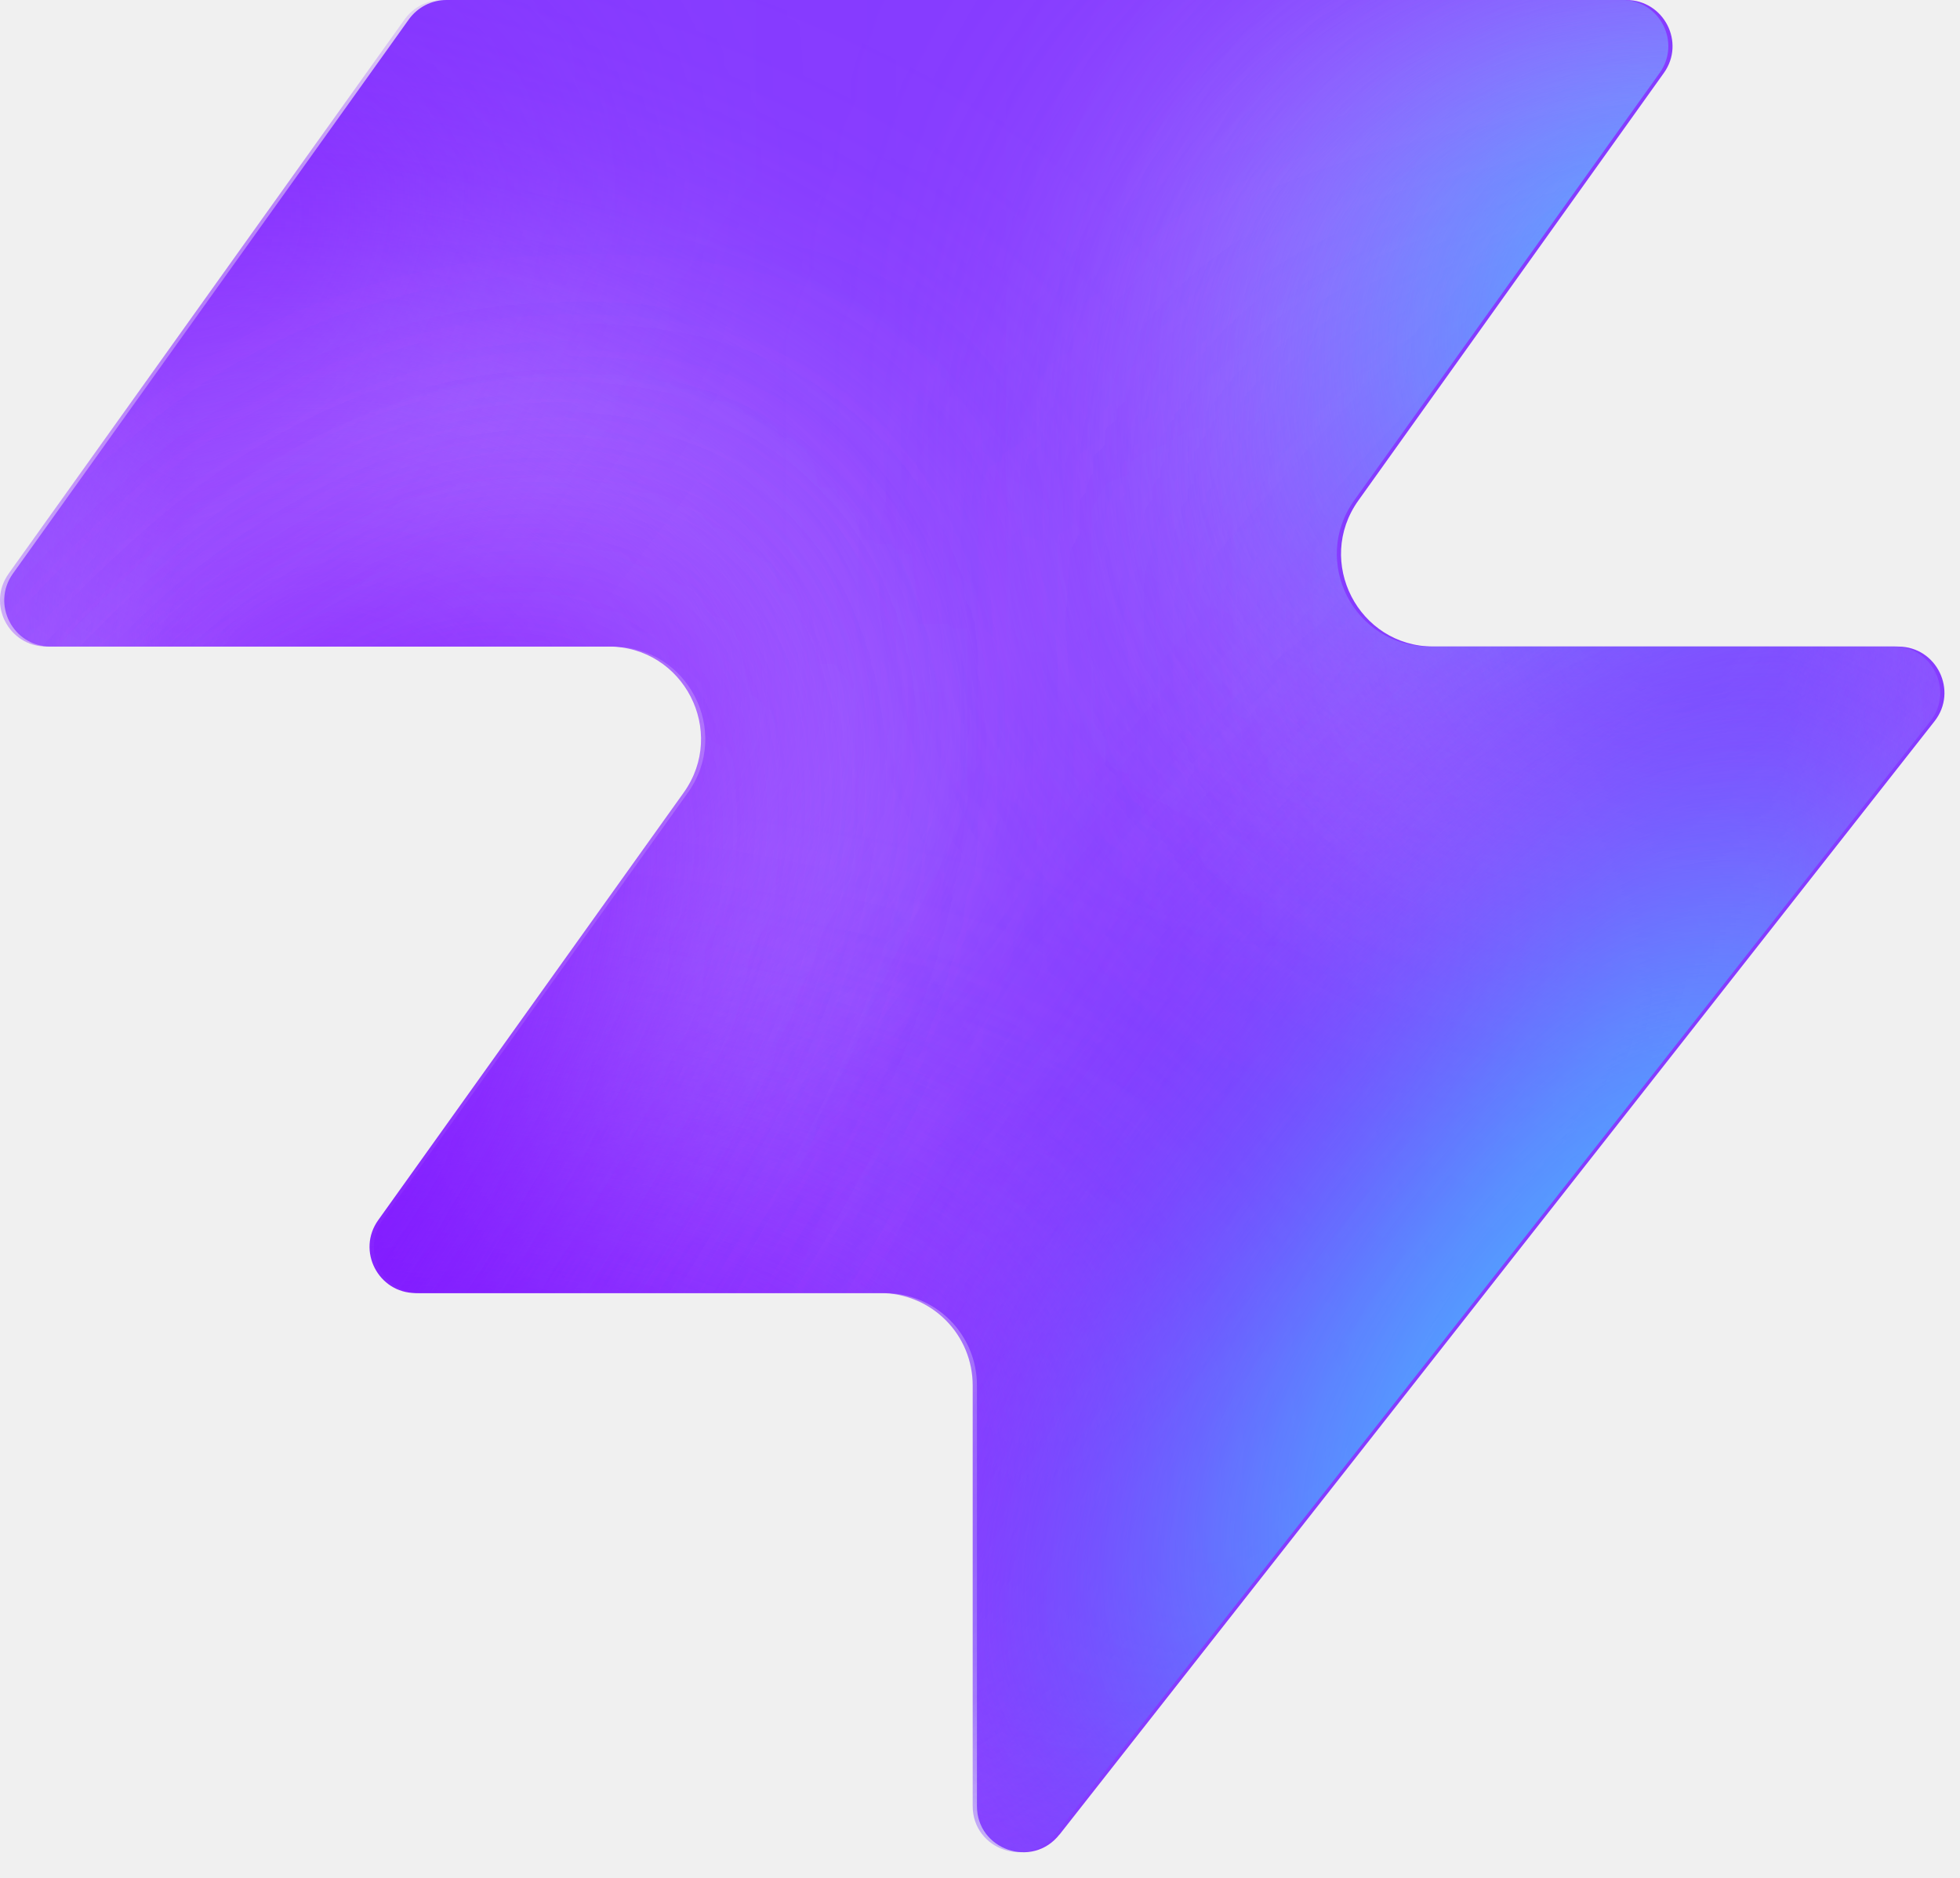
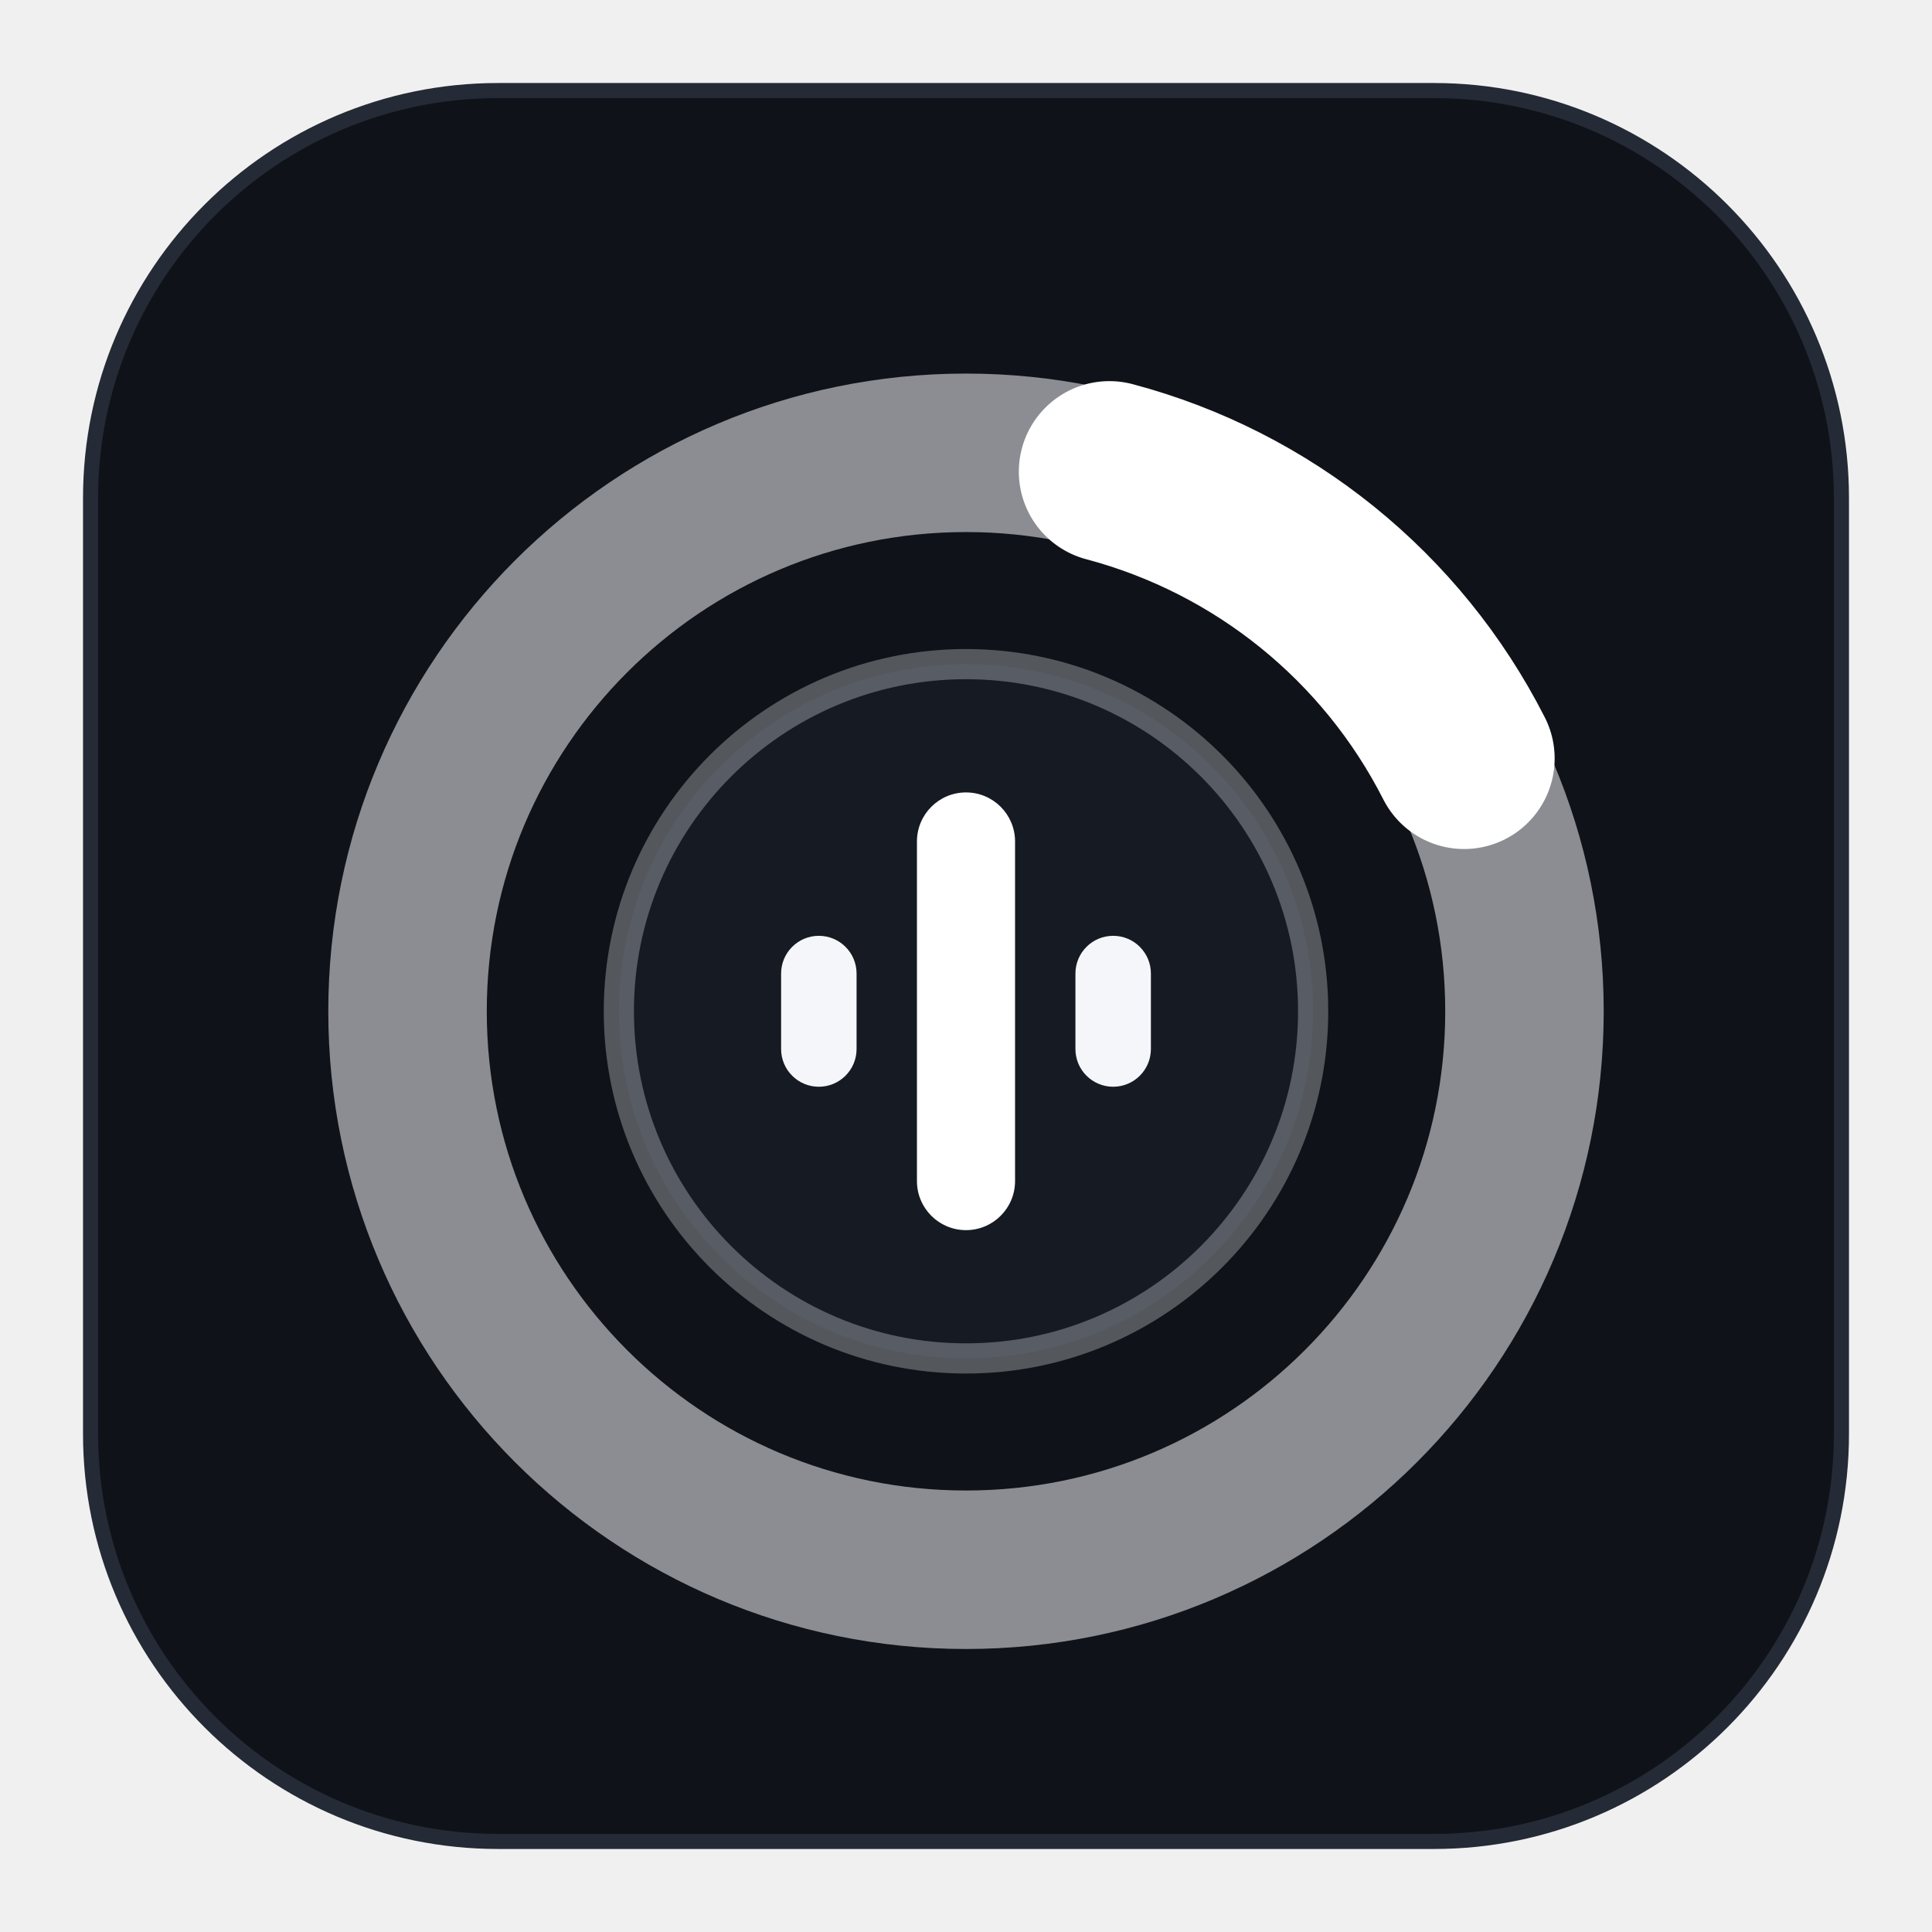
- <svg xmlns="http://www.w3.org/2000/svg" width="48" height="46" fill="none" viewBox="0 0 48 46">
-   <path fill="#863bff" d="M25.946 44.938c-.664.845-2.021.375-2.021-.698V33.937a2.26 2.26 0 0 0-2.262-2.262H10.287c-.92 0-1.456-1.04-.92-1.788l7.48-10.471c1.07-1.497 0-3.578-1.842-3.578H1.237c-.92 0-1.456-1.04-.92-1.788L10.013.474c.214-.297.556-.474.92-.474h28.894c.92 0 1.456 1.04.92 1.788l-7.48 10.471c-1.07 1.498 0 3.579 1.842 3.579h11.377c.943 0 1.473 1.088.89 1.83L25.947 44.94z" style="fill:#863bff;fill:color(display-p3 .525 .23 1);fill-opacity:1" />
-   <mask id="a" width="48" height="46" x="0" y="0" maskUnits="userSpaceOnUse" style="mask-type:alpha">
-     <path fill="#000" d="M25.842 44.938c-.664.844-2.021.375-2.021-.698V33.937a2.26 2.26 0 0 0-2.262-2.262H10.183c-.92 0-1.456-1.04-.92-1.788l7.48-10.471c1.07-1.498 0-3.579-1.842-3.579H1.133c-.92 0-1.456-1.04-.92-1.787L9.91.473c.214-.297.556-.474.92-.474h28.894c.92 0 1.456 1.04.92 1.788l-7.48 10.471c-1.07 1.498 0 3.578 1.842 3.578h11.377c.943 0 1.473 1.088.89 1.832L25.843 44.94z" style="fill:#000;fill-opacity:1" />
-   </mask>
-   <g mask="url(#a)">
-     <g filter="url(#b)">
-       <ellipse cx="5.508" cy="14.704" fill="#ede6ff" rx="5.508" ry="14.704" style="fill:#ede6ff;fill:color(display-p3 .927 .903 1);fill-opacity:1" transform="matrix(.00324 1 1 -.00324 -4.47 31.516)" />
-     </g>
-     <g filter="url(#c)">
-       <ellipse cx="10.399" cy="29.851" fill="#ede6ff" rx="10.399" ry="29.851" style="fill:#ede6ff;fill:color(display-p3 .927 .903 1);fill-opacity:1" transform="matrix(.00324 1 1 -.00324 -39.328 7.883)" />
-     </g>
-     <g filter="url(#d)">
-       <ellipse cx="5.508" cy="30.487" fill="#7e14ff" rx="5.508" ry="30.487" style="fill:#7e14ff;fill:color(display-p3 .492 .077 1);fill-opacity:1" transform="rotate(89.814 -25.913 -14.639)scale(1 -1)" />
-     </g>
-     <g filter="url(#e)">
-       <ellipse cx="5.508" cy="30.599" fill="#7e14ff" rx="5.508" ry="30.599" style="fill:#7e14ff;fill:color(display-p3 .492 .077 1);fill-opacity:1" transform="rotate(89.814 -32.644 -3.334)scale(1 -1)" />
-     </g>
-     <g filter="url(#f)">
-       <ellipse cx="5.508" cy="30.599" fill="#7e14ff" rx="5.508" ry="30.599" style="fill:#7e14ff;fill:color(display-p3 .492 .077 1);fill-opacity:1" transform="matrix(.00324 1 1 -.00324 -34.34 30.47)" />
-     </g>
-     <g filter="url(#g)">
-       <ellipse cx="14.072" cy="22.078" fill="#ede6ff" rx="14.072" ry="22.078" style="fill:#ede6ff;fill:color(display-p3 .927 .903 1);fill-opacity:1" transform="rotate(93.35 24.506 48.493)scale(-1 1)" />
-     </g>
-     <g filter="url(#h)">
-       <ellipse cx="3.47" cy="21.501" fill="#7e14ff" rx="3.47" ry="21.501" style="fill:#7e14ff;fill:color(display-p3 .492 .077 1);fill-opacity:1" transform="rotate(89.009 28.708 47.59)scale(-1 1)" />
-     </g>
-     <g filter="url(#i)">
-       <ellipse cx="3.47" cy="21.501" fill="#7e14ff" rx="3.47" ry="21.501" style="fill:#7e14ff;fill:color(display-p3 .492 .077 1);fill-opacity:1" transform="rotate(89.009 28.708 47.59)scale(-1 1)" />
-     </g>
-     <g filter="url(#j)">
-       <ellipse cx=".387" cy="8.972" fill="#7e14ff" rx="4.407" ry="29.108" style="fill:#7e14ff;fill:color(display-p3 .492 .077 1);fill-opacity:1" transform="rotate(39.51 .387 8.972)" />
-     </g>
-     <g filter="url(#k)">
-       <ellipse cx="47.523" cy="-6.092" fill="#7e14ff" rx="4.407" ry="29.108" style="fill:#7e14ff;fill:color(display-p3 .492 .077 1);fill-opacity:1" transform="rotate(37.892 47.523 -6.092)" />
-     </g>
-     <g filter="url(#l)">
-       <ellipse cx="41.412" cy="6.333" fill="#47bfff" rx="5.971" ry="9.665" style="fill:#47bfff;fill:color(display-p3 .28 .748 1);fill-opacity:1" transform="rotate(37.892 41.412 6.333)" />
-     </g>
-     <g filter="url(#m)">
-       <ellipse cx="-1.879" cy="38.332" fill="#7e14ff" rx="4.407" ry="29.108" style="fill:#7e14ff;fill:color(display-p3 .492 .077 1);fill-opacity:1" transform="rotate(37.892 -1.88 38.332)" />
-     </g>
-     <g filter="url(#n)">
-       <ellipse cx="-1.879" cy="38.332" fill="#7e14ff" rx="4.407" ry="29.108" style="fill:#7e14ff;fill:color(display-p3 .492 .077 1);fill-opacity:1" transform="rotate(37.892 -1.88 38.332)" />
-     </g>
-     <g filter="url(#o)">
-       <ellipse cx="35.651" cy="29.907" fill="#7e14ff" rx="4.407" ry="29.108" style="fill:#7e14ff;fill:color(display-p3 .492 .077 1);fill-opacity:1" transform="rotate(37.892 35.651 29.907)" />
-     </g>
-     <g filter="url(#p)">
-       <ellipse cx="38.418" cy="32.4" fill="#47bfff" rx="5.971" ry="15.297" style="fill:#47bfff;fill:color(display-p3 .28 .748 1);fill-opacity:1" transform="rotate(37.892 38.418 32.4)" />
-     </g>
+ <svg xmlns="http://www.w3.org/2000/svg" width="32" height="32" viewBox="0 0 512 512" role="img" aria-label="Aether">
+   <rect width="464" height="464" x="24" y="24" rx="108" fill="#0F1218" stroke="#242A36" stroke-width="4" />
+   <circle cx="256" cy="268" r="148" fill="none" stroke="#F4F6FA" stroke-opacity="0.54" stroke-width="42" />
+   <path d="M 294 125 A 148 148 0 0 1 388 201" fill="none" stroke="#FFFFFF" stroke-width="48" stroke-linecap="round" />
+   <circle cx="256" cy="268" r="92" fill="#151A23" stroke="#F4F6FA" stroke-opacity="0.3" stroke-width="8" />
+   <g fill="#F4F6FA">
+     <rect x="207" y="248" width="20" height="40" rx="10" />
+     <rect x="285" y="248" width="20" height="40" rx="10" />
  </g>
-   <defs>
-     <filter id="b" width="60.045" height="41.654" x="-19.77" y="16.149" color-interpolation-filters="sRGB" filterUnits="userSpaceOnUse">
-       <feFlood flood-opacity="0" result="BackgroundImageFix" />
-       <feBlend in="SourceGraphic" in2="BackgroundImageFix" result="shape" />
-       <feGaussianBlur result="effect1_foregroundBlur_2002_17158" stdDeviation="7.659" />
-     </filter>
-     <filter id="c" width="90.34" height="51.437" x="-54.613" y="-7.533" color-interpolation-filters="sRGB" filterUnits="userSpaceOnUse">
-       <feFlood flood-opacity="0" result="BackgroundImageFix" />
-       <feBlend in="SourceGraphic" in2="BackgroundImageFix" result="shape" />
-       <feGaussianBlur result="effect1_foregroundBlur_2002_17158" stdDeviation="7.659" />
-     </filter>
-     <filter id="d" width="79.355" height="29.4" x="-49.64" y="2.03" color-interpolation-filters="sRGB" filterUnits="userSpaceOnUse">
-       <feFlood flood-opacity="0" result="BackgroundImageFix" />
-       <feBlend in="SourceGraphic" in2="BackgroundImageFix" result="shape" />
-       <feGaussianBlur result="effect1_foregroundBlur_2002_17158" stdDeviation="4.596" />
-     </filter>
-     <filter id="e" width="79.579" height="29.4" x="-45.045" y="20.029" color-interpolation-filters="sRGB" filterUnits="userSpaceOnUse">
-       <feFlood flood-opacity="0" result="BackgroundImageFix" />
-       <feBlend in="SourceGraphic" in2="BackgroundImageFix" result="shape" />
-       <feGaussianBlur result="effect1_foregroundBlur_2002_17158" stdDeviation="4.596" />
-     </filter>
-     <filter id="f" width="79.579" height="29.4" x="-43.513" y="21.178" color-interpolation-filters="sRGB" filterUnits="userSpaceOnUse">
-       <feFlood flood-opacity="0" result="BackgroundImageFix" />
-       <feBlend in="SourceGraphic" in2="BackgroundImageFix" result="shape" />
-       <feGaussianBlur result="effect1_foregroundBlur_2002_17158" stdDeviation="4.596" />
-     </filter>
-     <filter id="g" width="74.749" height="58.852" x="15.756" y="-17.901" color-interpolation-filters="sRGB" filterUnits="userSpaceOnUse">
-       <feFlood flood-opacity="0" result="BackgroundImageFix" />
-       <feBlend in="SourceGraphic" in2="BackgroundImageFix" result="shape" />
-       <feGaussianBlur result="effect1_foregroundBlur_2002_17158" stdDeviation="7.659" />
-     </filter>
-     <filter id="h" width="61.377" height="25.362" x="23.548" y="2.284" color-interpolation-filters="sRGB" filterUnits="userSpaceOnUse">
-       <feFlood flood-opacity="0" result="BackgroundImageFix" />
-       <feBlend in="SourceGraphic" in2="BackgroundImageFix" result="shape" />
-       <feGaussianBlur result="effect1_foregroundBlur_2002_17158" stdDeviation="4.596" />
-     </filter>
-     <filter id="i" width="61.377" height="25.362" x="23.548" y="2.284" color-interpolation-filters="sRGB" filterUnits="userSpaceOnUse">
-       <feFlood flood-opacity="0" result="BackgroundImageFix" />
-       <feBlend in="SourceGraphic" in2="BackgroundImageFix" result="shape" />
-       <feGaussianBlur result="effect1_foregroundBlur_2002_17158" stdDeviation="4.596" />
-     </filter>
-     <filter id="j" width="56.045" height="63.649" x="-27.636" y="-22.853" color-interpolation-filters="sRGB" filterUnits="userSpaceOnUse">
-       <feFlood flood-opacity="0" result="BackgroundImageFix" />
-       <feBlend in="SourceGraphic" in2="BackgroundImageFix" result="shape" />
-       <feGaussianBlur result="effect1_foregroundBlur_2002_17158" stdDeviation="4.596" />
-     </filter>
-     <filter id="k" width="54.814" height="64.646" x="20.116" y="-38.415" color-interpolation-filters="sRGB" filterUnits="userSpaceOnUse">
-       <feFlood flood-opacity="0" result="BackgroundImageFix" />
-       <feBlend in="SourceGraphic" in2="BackgroundImageFix" result="shape" />
-       <feGaussianBlur result="effect1_foregroundBlur_2002_17158" stdDeviation="4.596" />
-     </filter>
-     <filter id="l" width="33.541" height="35.313" x="24.641" y="-11.323" color-interpolation-filters="sRGB" filterUnits="userSpaceOnUse">
-       <feFlood flood-opacity="0" result="BackgroundImageFix" />
-       <feBlend in="SourceGraphic" in2="BackgroundImageFix" result="shape" />
-       <feGaussianBlur result="effect1_foregroundBlur_2002_17158" stdDeviation="4.596" />
-     </filter>
-     <filter id="m" width="54.814" height="64.646" x="-29.286" y="6.009" color-interpolation-filters="sRGB" filterUnits="userSpaceOnUse">
-       <feFlood flood-opacity="0" result="BackgroundImageFix" />
-       <feBlend in="SourceGraphic" in2="BackgroundImageFix" result="shape" />
-       <feGaussianBlur result="effect1_foregroundBlur_2002_17158" stdDeviation="4.596" />
-     </filter>
-     <filter id="n" width="54.814" height="64.646" x="-29.286" y="6.009" color-interpolation-filters="sRGB" filterUnits="userSpaceOnUse">
-       <feFlood flood-opacity="0" result="BackgroundImageFix" />
-       <feBlend in="SourceGraphic" in2="BackgroundImageFix" result="shape" />
-       <feGaussianBlur result="effect1_foregroundBlur_2002_17158" stdDeviation="4.596" />
-     </filter>
-     <filter id="o" width="54.814" height="64.646" x="8.244" y="-2.416" color-interpolation-filters="sRGB" filterUnits="userSpaceOnUse">
-       <feFlood flood-opacity="0" result="BackgroundImageFix" />
-       <feBlend in="SourceGraphic" in2="BackgroundImageFix" result="shape" />
-       <feGaussianBlur result="effect1_foregroundBlur_2002_17158" stdDeviation="4.596" />
-     </filter>
-     <filter id="p" width="39.409" height="43.623" x="18.713" y="10.588" color-interpolation-filters="sRGB" filterUnits="userSpaceOnUse">
-       <feFlood flood-opacity="0" result="BackgroundImageFix" />
-       <feBlend in="SourceGraphic" in2="BackgroundImageFix" result="shape" />
-       <feGaussianBlur result="effect1_foregroundBlur_2002_17158" stdDeviation="4.596" />
-     </filter>
-   </defs>
+   <rect x="243" y="210" width="26" height="116" rx="13" fill="#FFFFFF" />
</svg>
